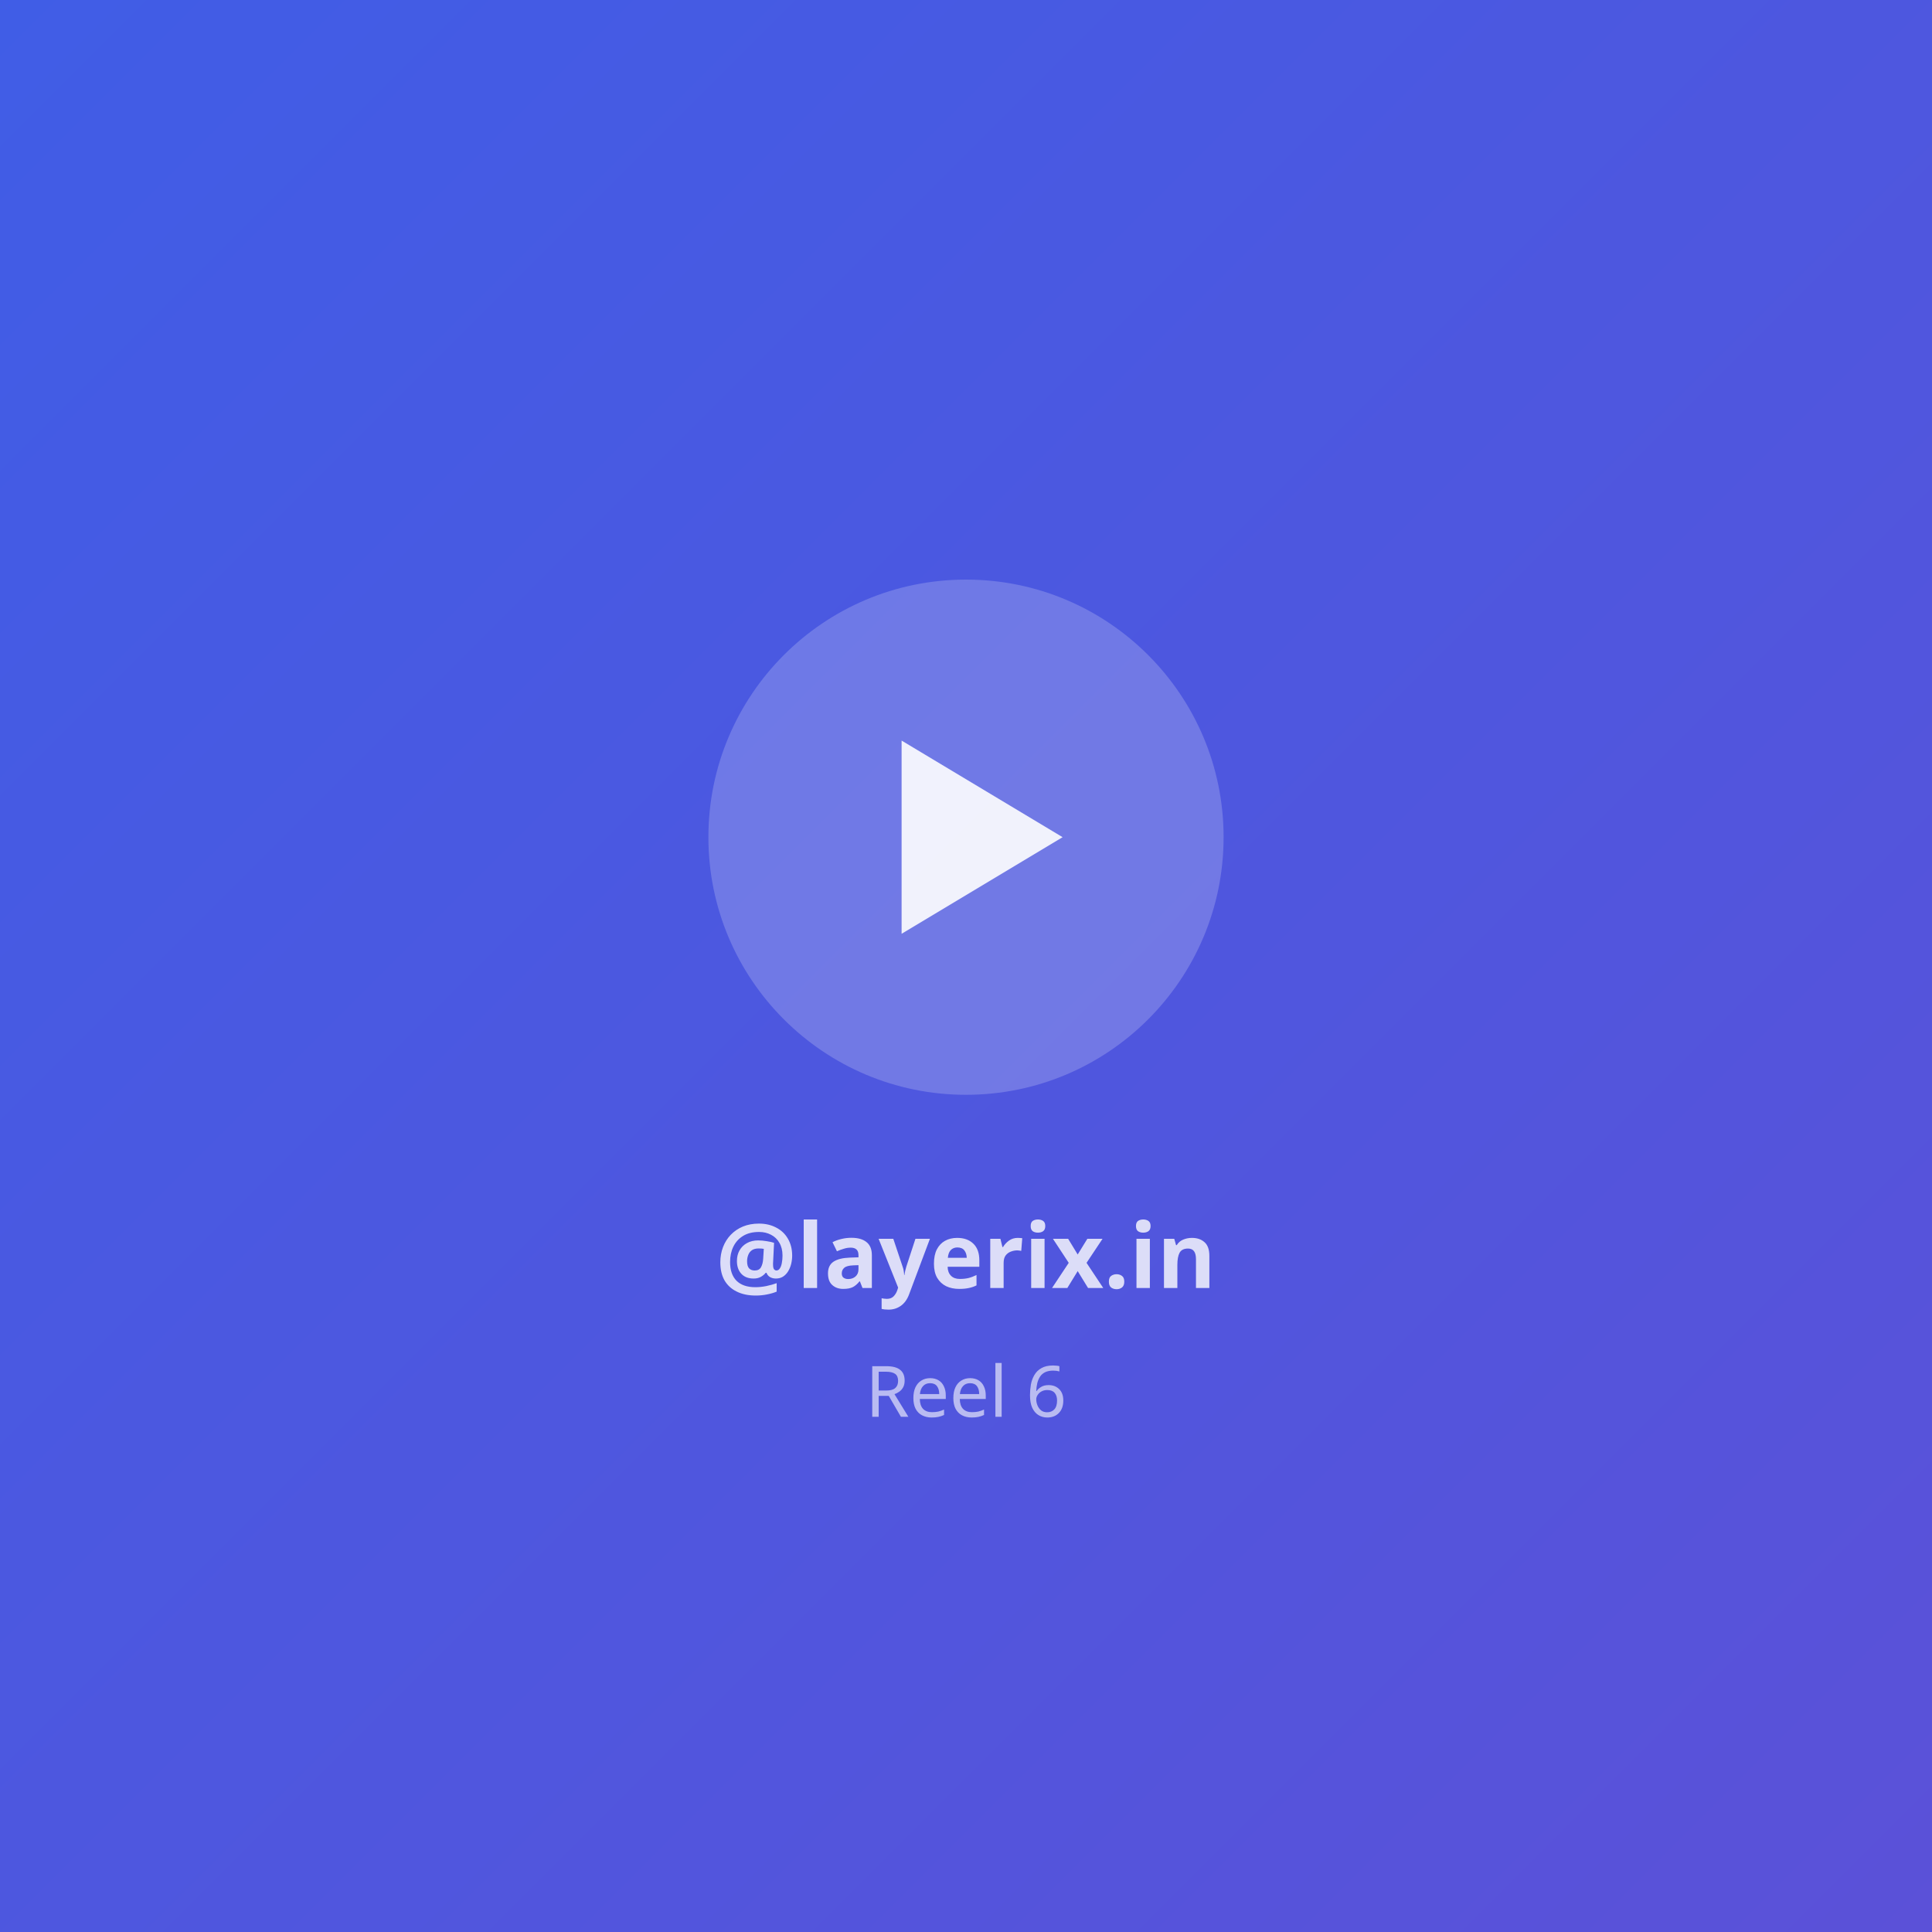
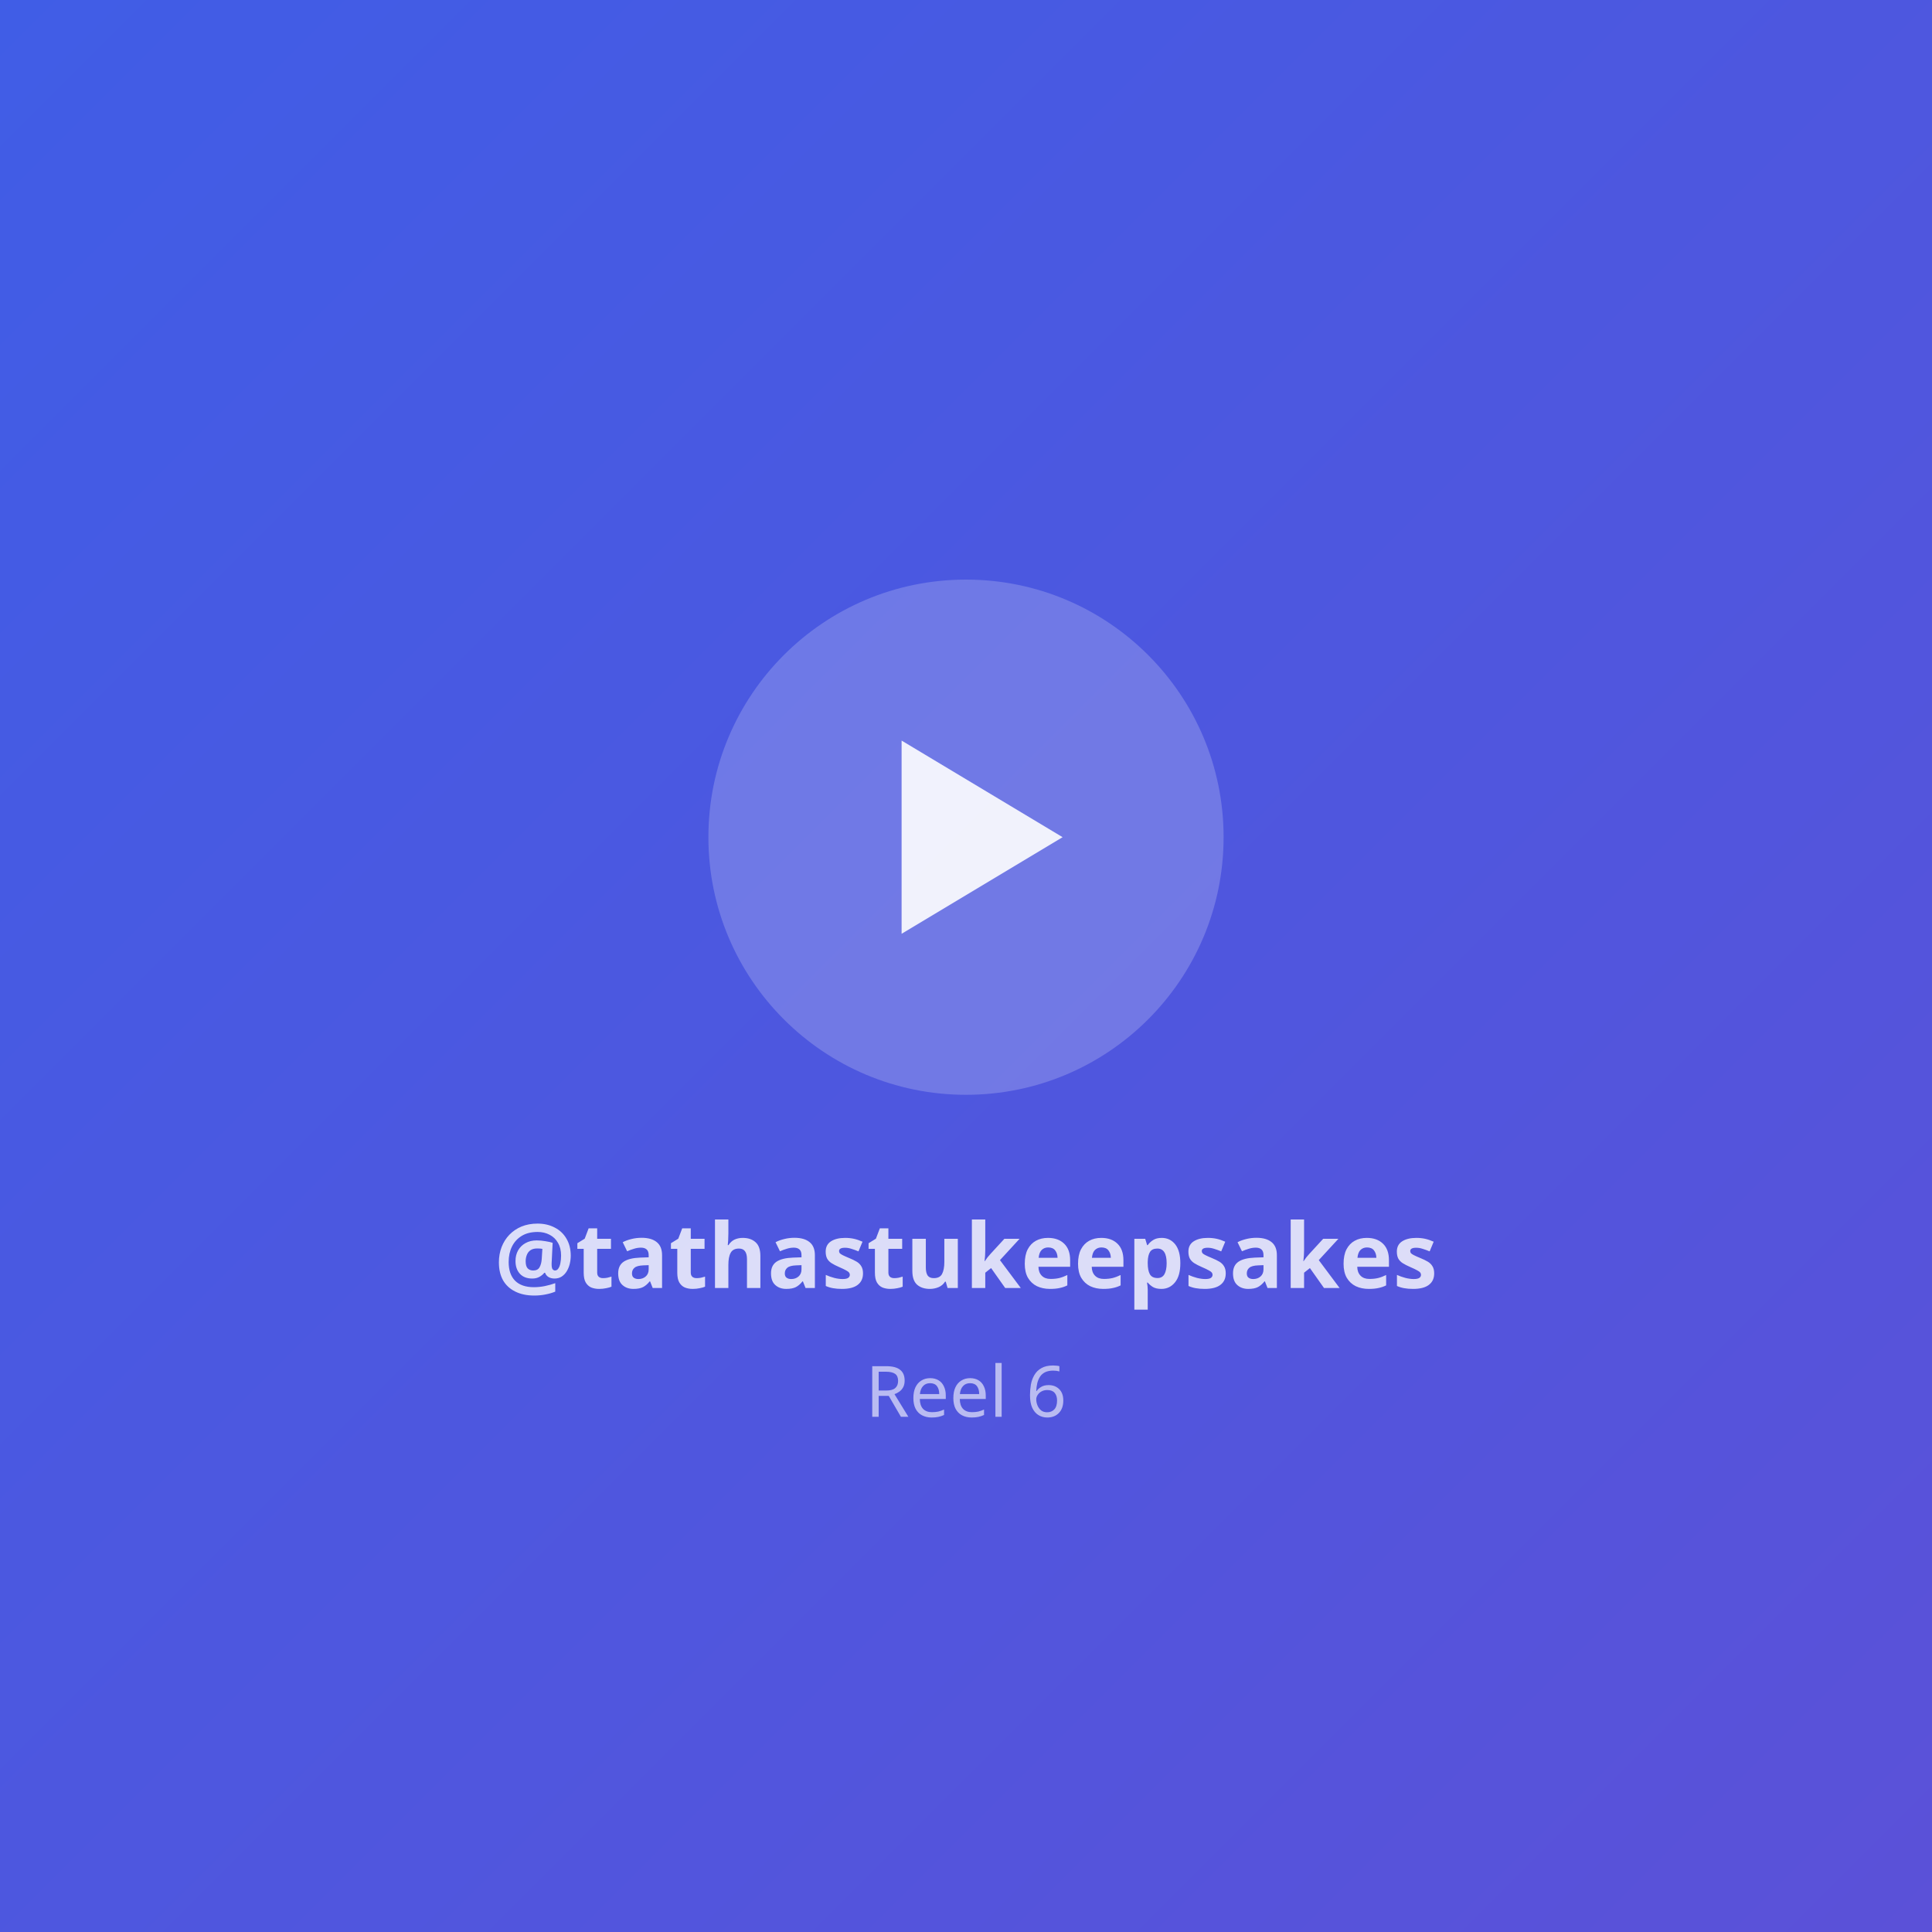
<svg xmlns="http://www.w3.org/2000/svg" width="300" height="300" viewBox="0 0 300 300">
  <defs>
    <linearGradient id="g" x1="0%" y1="0%" x2="100%" y2="100%">
      <stop offset="0%" style="stop-color:#405DE6" />
      <stop offset="100%" style="stop-color:#5B51D8" />
    </linearGradient>
  </defs>
  <rect width="300" height="300" fill="url(#g)" />
  <circle cx="150" cy="130" r="40" fill="rgba(255,255,255,0.2)" />
  <polygon points="140,115 140,145 165,130" fill="rgba(255,255,255,0.9)" />
-   <text x="150" y="200" text-anchor="middle" fill="rgba(255,255,255,0.8)" font-family="sans-serif" font-size="14" font-weight="bold">@layerix.in</text>
+   <text x="150" y="200" text-anchor="middle" fill="rgba(255,255,255,0.8)" font-family="sans-serif" font-size="14" font-weight="bold">@tathastukeepsakes</text>
  <text x="150" y="220" text-anchor="middle" fill="rgba(255,255,255,0.6)" font-family="sans-serif" font-size="11">Reel 6</text>
</svg>
